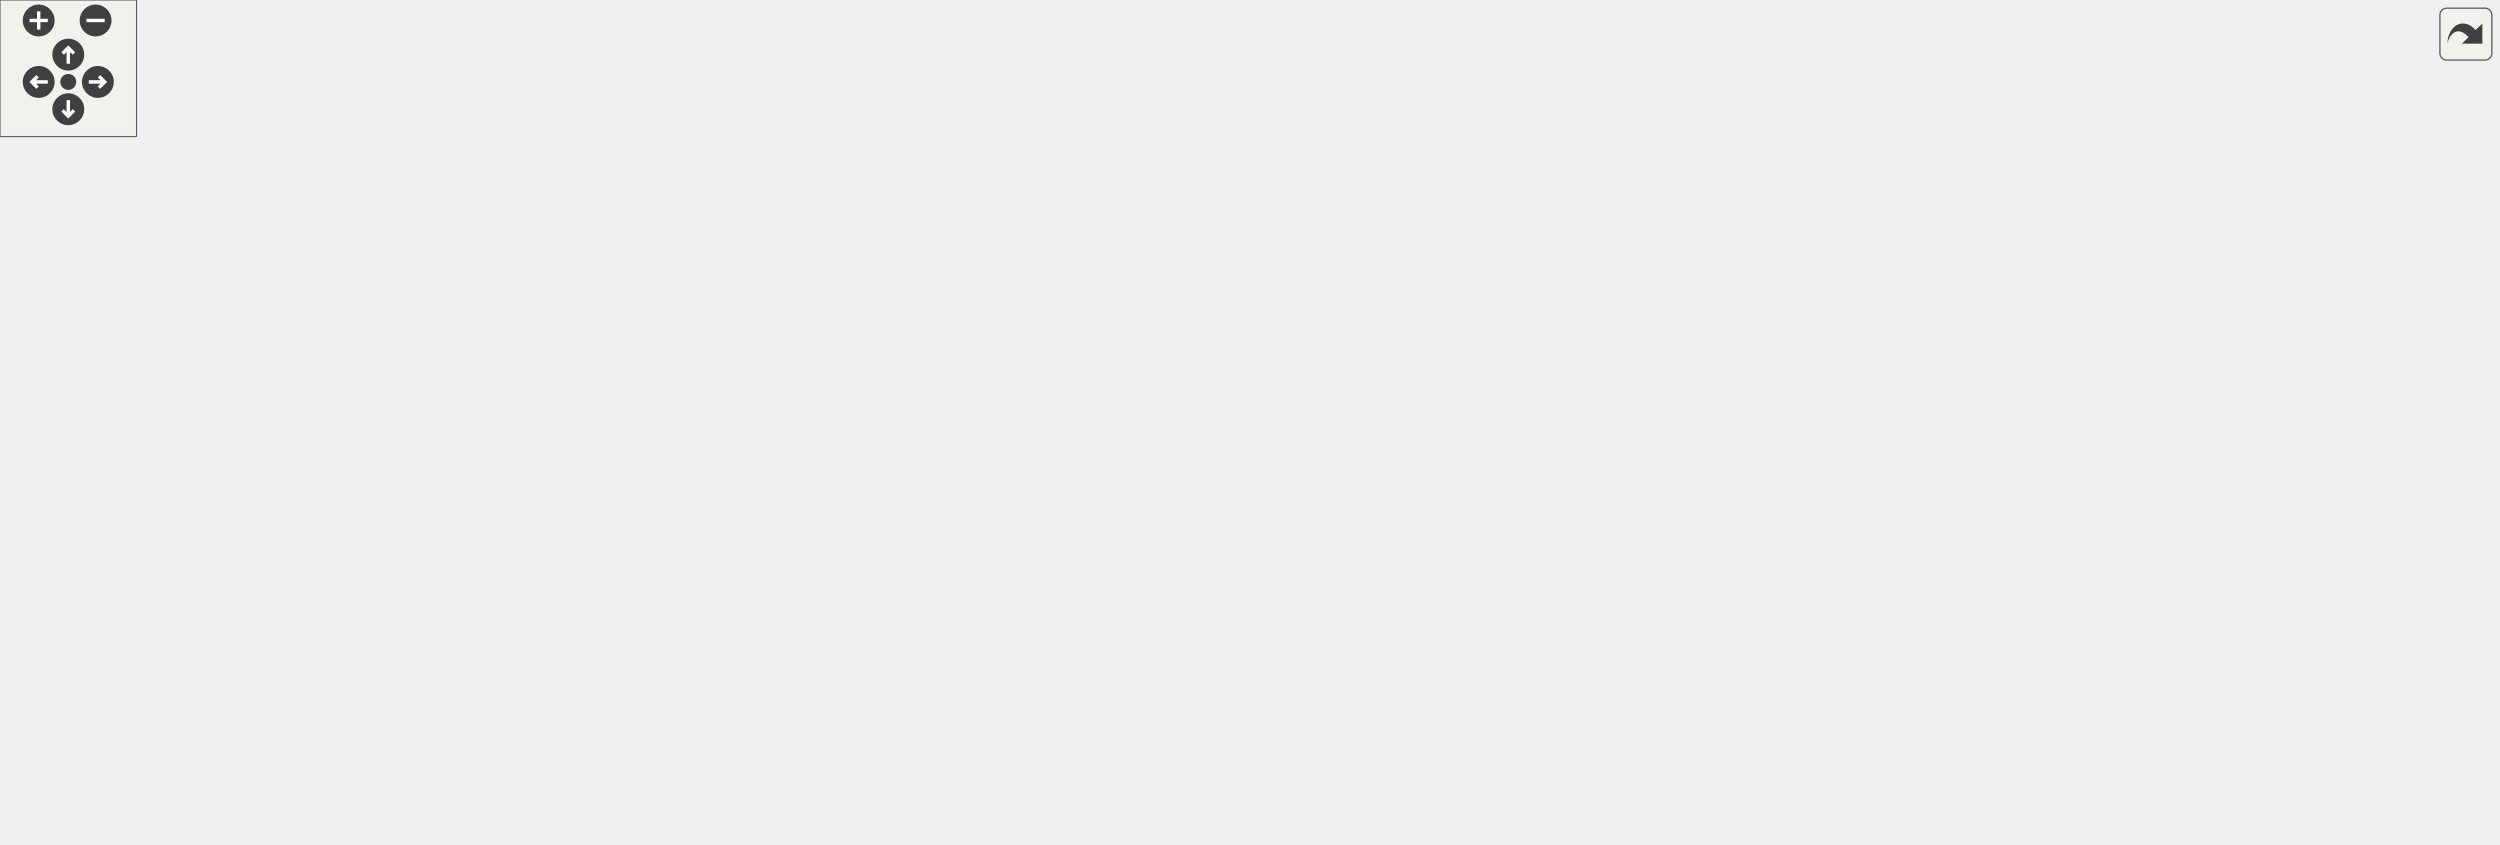
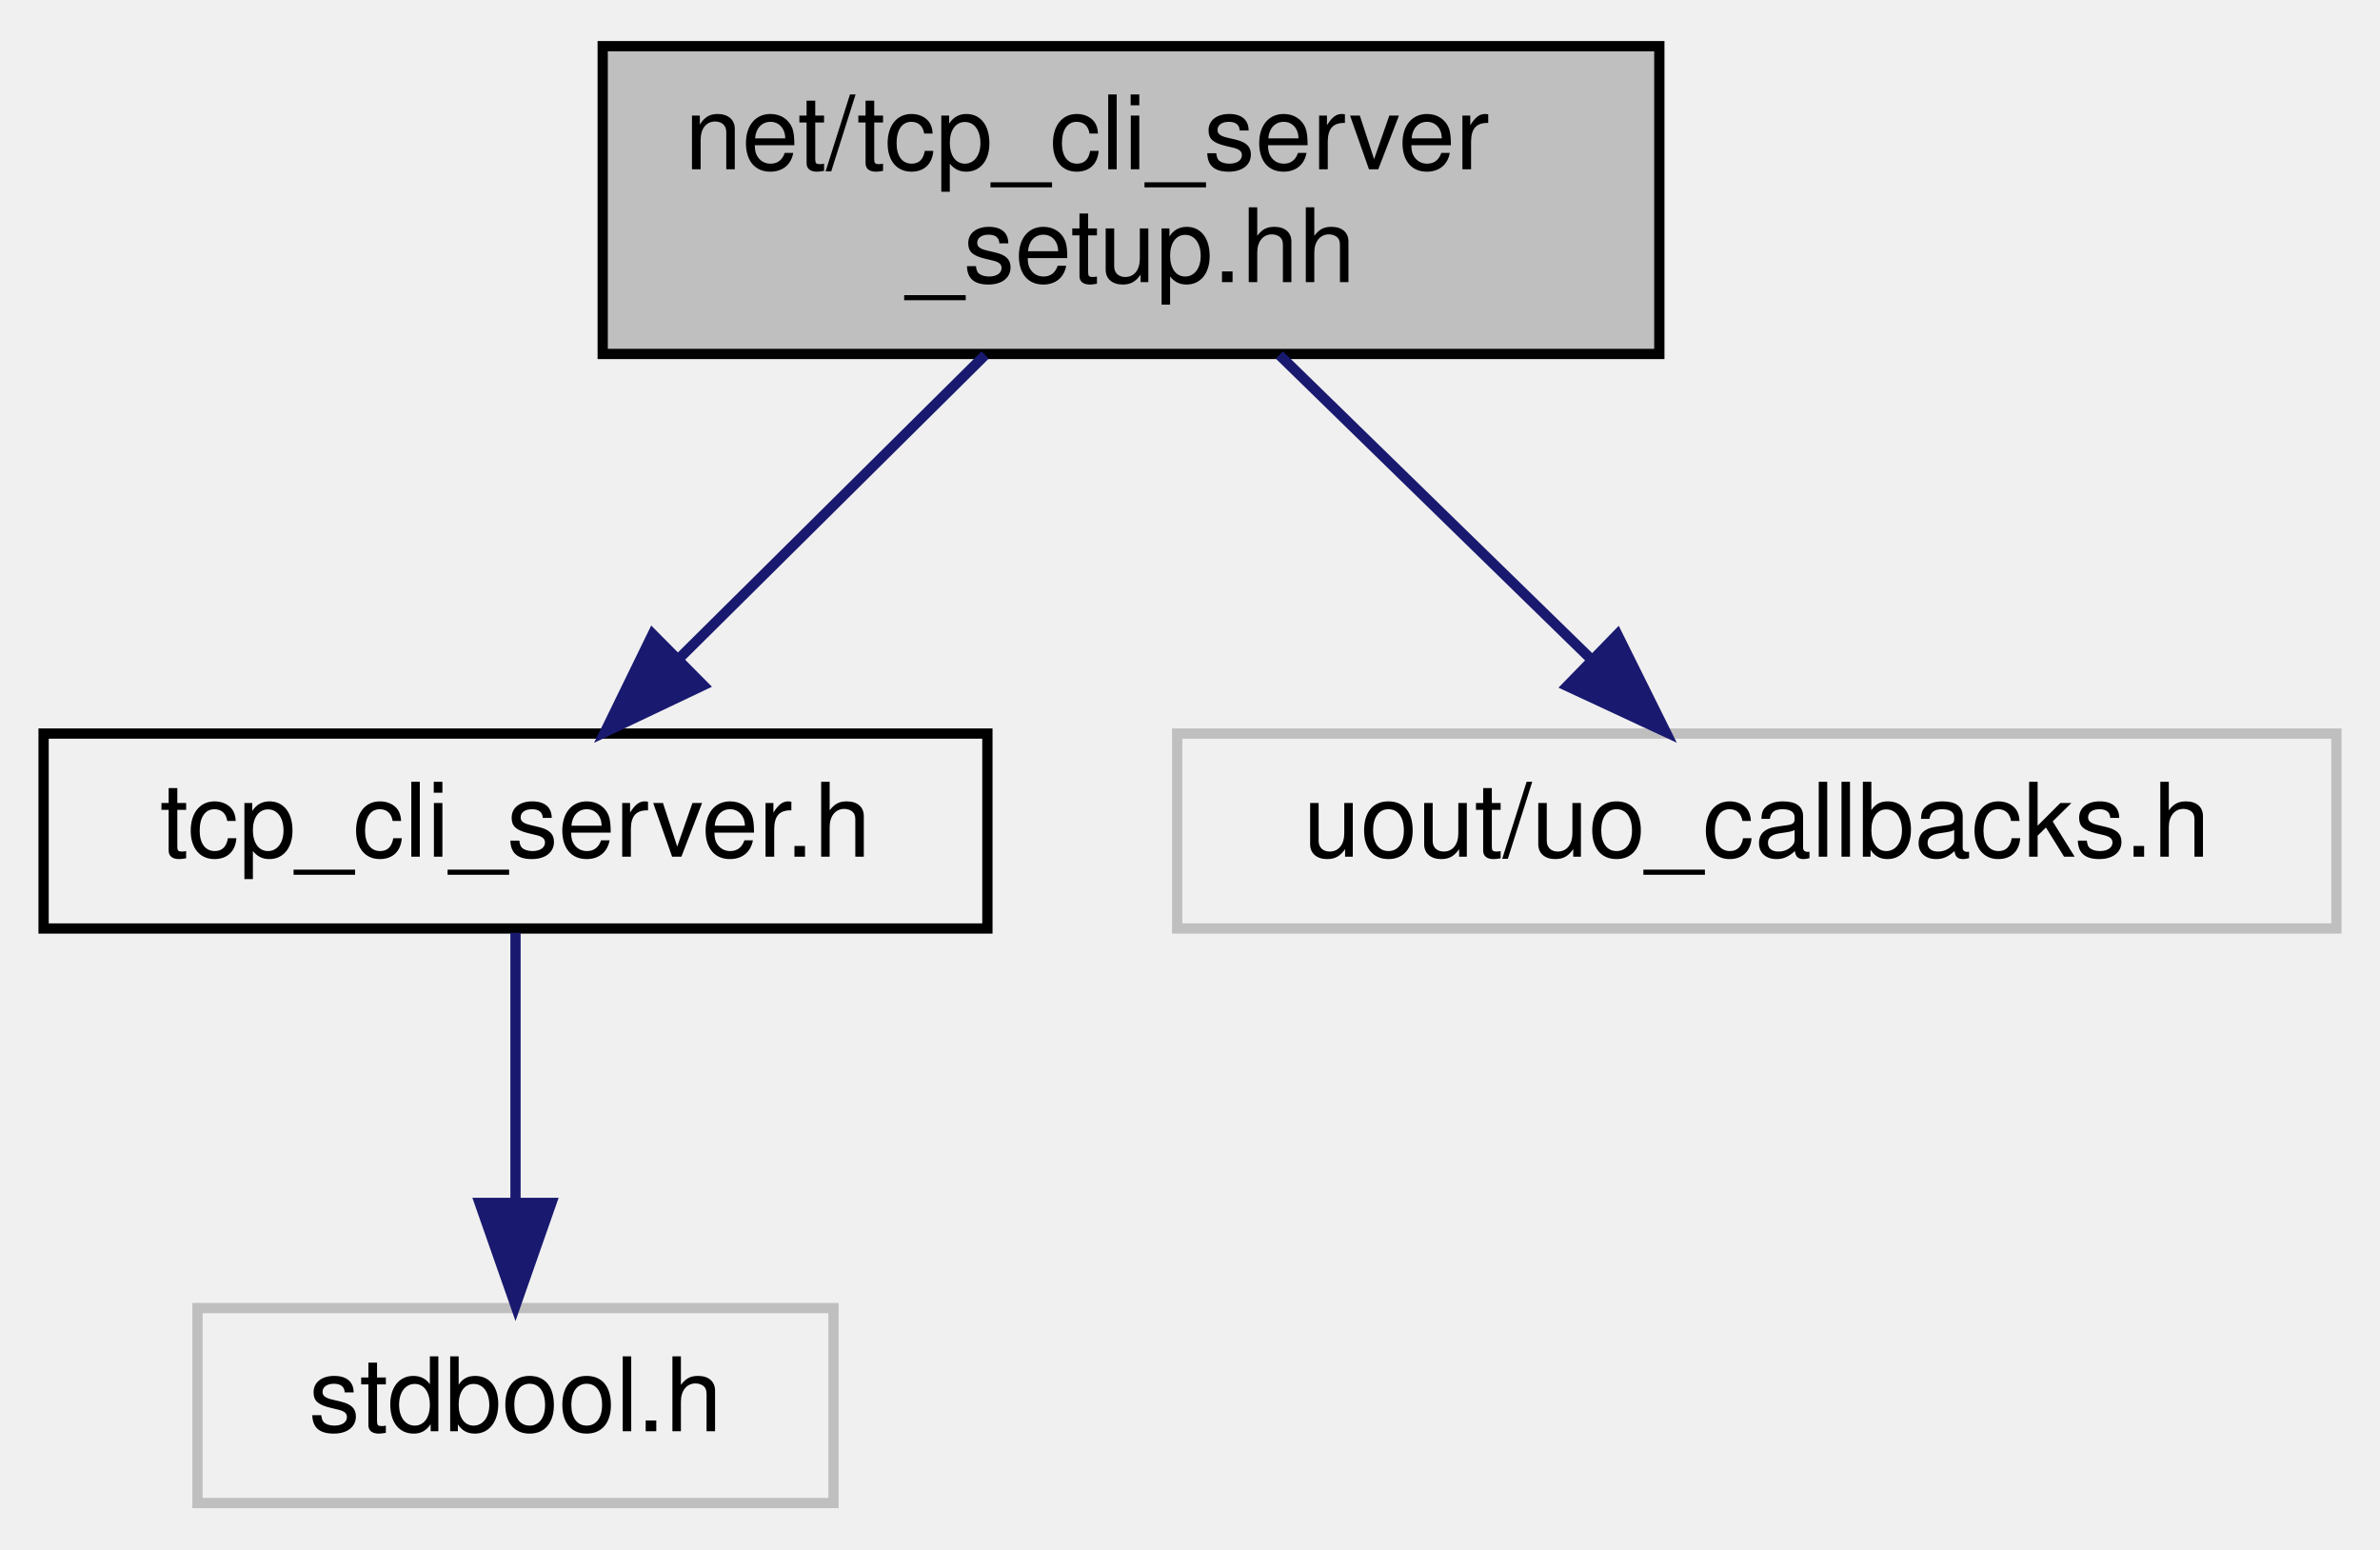
- <svg xmlns="http://www.w3.org/2000/svg" xmlns:xlink="http://www.w3.org/1999/xlink" id="main" version="1.1" xml:space="preserve">
-   <style type="text/css">
- .edge:hover path { stroke: red; }
- .edge:hover polygon { stroke: red; fill: red; }
- </style>
-   <defs>
-     <circle id="rim" cx="0" cy="0" r="7" />
-     <circle id="rim2" cx="0" cy="0" r="3.5" />
-     <g id="zoomPlus">
-       <use xlink:href="#rim" fill="#404040">
-         <set attributeName="fill" to="#808080" begin="zoomplus.mouseover" end="zoomplus.mouseout" />
-       </use>
-       <path d="M-4,0h8M0,-4v8" fill="none" stroke="white" stroke-width="1.5" pointer-events="none" />
-     </g>
-     <g id="zoomMin">
-       <use xlink:href="#rim" fill="#404040">
-         <set attributeName="fill" to="#808080" begin="zoomminus.mouseover" end="zoomminus.mouseout" />
-       </use>
-       <path d="M-4,0h8" fill="none" stroke="white" stroke-width="1.5" pointer-events="none" />
-     </g>
-     <g id="dirArrow">
-       <path fill="none" stroke="white" stroke-width="1.5" d="M0,-3.0v7 M-2.5,-0.5L0,-3.0L2.5,-0.5" />
-     </g>
-     <g id="resetDef">
-       <use xlink:href="#rim2" fill="#404040">
-         <set attributeName="fill" to="#808080" begin="reset.mouseover" end="reset.mouseout" />
-       </use>
-     </g>
-   </defs>
-   <svg id="graph" class="graph">
-     <g id="viewport">
-       <g id="node1" class="node">
-         <g id="a_node1">
-           <a xlink:title="Create TCP server for interactive and non-interactive CLI clients.">
-             <polygon fill="#bfbfbf" stroke="black" points="10.5,-280.5 10.5,-310.5 113.5,-310.5 113.5,-280.5 10.5,-280.5" />
-             <text text-anchor="start" x="18.5" y="-298.5" font-family="Helvetica,sans-Serif" font-size="10.00">net/tcp_cli_server</text>
-             <text text-anchor="middle" x="62" y="-287.5" font-family="Helvetica,sans-Serif" font-size="10.00">_setup.hh</text>
-           </a>
-         </g>
-       </g>
-       <g id="node2" class="node">
-         <g id="a_node2">
-           <a xlink:href="tcp__cli__server_8h.html" target="_top" xlink:title="TCP server for interactive and non-interactive CLI clients.">
-             <polygon fill="none" stroke="black" points="0,-112.5 0,-131.5 92,-131.5 92,-112.5 0,-112.5" />
-             <text text-anchor="middle" x="46" y="-119.5" font-family="Helvetica,sans-Serif" font-size="10.00">tcp_cli_server.h</text>
-           </a>
-         </g>
-       </g>
-       <g id="edge1" class="edge">
-         <path fill="none" stroke="midnightblue" d="M56.94,-280.21C49.25,-256.9 35.82,-209.17 39,-168 39.68,-159.22 41.09,-149.56 42.47,-141.45" />
-         <polygon fill="midnightblue" stroke="midnightblue" points="45.92,-142.04 44.26,-131.58 39.03,-140.8 45.92,-142.04" />
-       </g>
-       <g id="node4" class="node">
-         <g id="a_node4">
-           <a xlink:href="uo__callbacks_8h.html" target="_top" xlink:title="pub/sub interface to publish asynchronously to MQTT servers, HTTP-client web-sockets,...">
-             <polygon fill="none" stroke="black" points="68.5,-224.5 68.5,-243.5 181.5,-243.5 181.5,-224.5 68.5,-224.5" />
-             <text text-anchor="middle" x="125" y="-231.5" font-family="Helvetica,sans-Serif" font-size="10.00">uout/uo_callbacks.h</text>
-           </a>
-         </g>
-       </g>
-       <g id="edge3" class="edge">
-         <path fill="none" stroke="midnightblue" d="M76.93,-280.4C86.37,-271.49 98.58,-259.95 108.33,-250.74" />
-         <polygon fill="midnightblue" stroke="midnightblue" points="110.97,-253.07 115.83,-243.66 106.16,-247.98 110.97,-253.07" />
-       </g>
-       <g id="node3" class="node">
-         <g id="a_node3">
-           <a xlink:title=" ">
-             <polygon fill="none" stroke="#bfbfbf" points="141,-0.5 141,-19.5 203,-19.5 203,-0.5 141,-0.5" />
-             <text text-anchor="middle" x="172" y="-7.5" font-family="Helvetica,sans-Serif" font-size="10.00">stdbool.h</text>
-           </a>
-         </g>
-       </g>
-       <g id="edge2" class="edge">
-         <path fill="none" stroke="midnightblue" d="M55.89,-112.37C77.14,-93.81 127.43,-49.91 154.32,-26.44" />
-         <polygon fill="midnightblue" stroke="midnightblue" points="156.93,-28.8 162.16,-19.59 152.32,-23.53 156.93,-28.8" />
-       </g>
-       <g id="node5" class="node">
-         <g id="a_node5">
-           <a xlink:title=" ">
-             <polygon fill="none" stroke="#bfbfbf" points="267.5,-0.5 267.5,-19.5 320.5,-19.5 320.5,-0.5 267.5,-0.5" />
-             <text text-anchor="middle" x="294" y="-7.5" font-family="Helvetica,sans-Serif" font-size="10.00">stdint.h</text>
-           </a>
-         </g>
-       </g>
-       <g id="edge4" class="edge">
-         <path fill="none" stroke="midnightblue" d="M125.87,-224.15C129.21,-191.96 142.13,-81.62 165,-56 188.42,-29.76 227.99,-18.82 257.15,-14.26" />
-         <polygon fill="midnightblue" stroke="midnightblue" points="257.94,-17.68 267.37,-12.85 256.98,-10.75 257.94,-17.68" />
-       </g>
-       <g id="node6" class="node">
-         <g id="a_node6">
-           <a xlink:href="uo__types_8h.html" target="_top" xlink:title="API parameter and return types.">
-             <polygon fill="none" stroke="black" points="771.5,-168.5 771.5,-187.5 866.5,-187.5 866.5,-168.5 771.5,-168.5" />
-             <text text-anchor="middle" x="819" y="-175.5" font-family="Helvetica,sans-Serif" font-size="10.00">uout/uo_types.h</text>
-           </a>
-         </g>
-       </g>
-       <g id="edge5" class="edge">
-         <path fill="none" stroke="midnightblue" d="M181.79,-228.58C311.81,-218.46 629.93,-193.71 761.05,-183.51" />
-         <polygon fill="midnightblue" stroke="midnightblue" points="761.59,-186.98 771.29,-182.71 761.05,-180 761.59,-186.98" />
-       </g>
-       <g id="node19" class="node">
-         <g id="a_node19">
-           <a xlink:title=" ">
-             <polygon fill="none" stroke="#bfbfbf" points="48.5,-168.5 48.5,-187.5 117.5,-187.5 117.5,-168.5 48.5,-168.5" />
-             <text text-anchor="middle" x="83" y="-175.5" font-family="Helvetica,sans-Serif" font-size="10.00">type_traits</text>
-           </a>
-         </g>
-       </g>
-       <g id="edge29" class="edge">
-         <path fill="none" stroke="midnightblue" d="M118.06,-224.08C112.07,-216.38 103.25,-205.03 95.95,-195.65" />
-         <polygon fill="midnightblue" stroke="midnightblue" points="98.71,-193.5 89.81,-187.75 93.18,-197.79 98.71,-193.5" />
-       </g>
-       <g id="edge26" class="edge">
-         <path fill="none" stroke="midnightblue" d="M771.4,-175.45C684.12,-170.76 494.86,-151.89 358,-76 336.67,-64.17 317.84,-43.04 306.22,-28.09" />
-         <polygon fill="midnightblue" stroke="midnightblue" points="308.75,-25.63 299.96,-19.72 303.14,-29.82 308.75,-25.63" />
-       </g>
-       <g id="node7" class="node">
-         <g id="a_node7">
-           <a xlink:href="so__target__bits_8h.html" target="_top" xlink:title="flags to select output formats and targets">
-             <polygon fill="none" stroke="black" points="1002.5,-0.5 1002.5,-19.5 1097.5,-19.5 1097.5,-0.5 1002.5,-0.5" />
-             <text text-anchor="middle" x="1050" y="-7.5" font-family="Helvetica,sans-Serif" font-size="10.00">so_target_bits.h</text>
-           </a>
-         </g>
-       </g>
-       <g id="edge6" class="edge">
-         <path fill="none" stroke="midnightblue" d="M866.7,-174.9C929.78,-169.24 1038.71,-148.81 1088,-76 1099.13,-59.56 1083.68,-39.75 1069.27,-26.35" />
-         <polygon fill="midnightblue" stroke="midnightblue" points="1071.39,-23.56 1061.55,-19.63 1066.79,-28.84 1071.39,-23.56" />
-       </g>
-       <g id="node8" class="node">
-         <g id="a_node8">
-           <a xlink:href="uout__writer_8hh.html" target="_top" xlink:title="Provide an output class hierarchy which knows about the required format (text or JSON) and write func...">
-             <polygon fill="none" stroke="black" points="716,-112.5 716,-131.5 802,-131.5 802,-112.5 716,-112.5" />
-             <text text-anchor="middle" x="759" y="-119.5" font-family="Helvetica,sans-Serif" font-size="10.00">uout_writer.hh</text>
-           </a>
-         </g>
-       </g>
-       <g id="edge7" class="edge">
-         <path fill="none" stroke="midnightblue" d="M809.36,-168.32C800.49,-160.34 787.13,-148.31 776.39,-138.65" />
-         <polygon fill="midnightblue" stroke="midnightblue" points="778.59,-135.92 768.82,-131.83 773.91,-141.13 778.59,-135.92" />
-       </g>
-       <g id="node9" class="node">
-         <g id="a_node9">
-           <a xlink:href="so__out_8h.html" target="_top" xlink:title="write formatted output to UoutWriter">
-             <polygon fill="none" stroke="black" points="1021,-56.5 1021,-75.5 1079,-75.5 1079,-56.5 1021,-56.5" />
-             <text text-anchor="middle" x="1050" y="-63.5" font-family="Helvetica,sans-Serif" font-size="10.00">so_out.h</text>
-           </a>
-         </g>
-       </g>
-       <g id="edge24" class="edge">
-         <path fill="none" stroke="midnightblue" d="M837.13,-168.37C877.52,-149.13 975.14,-102.65 1022.84,-79.93" />
-         <polygon fill="midnightblue" stroke="midnightblue" points="1024.43,-83.05 1031.96,-75.59 1021.42,-76.73 1024.43,-83.05" />
-       </g>
-       <g id="node10" class="node">
-         <g id="a_node10">
-           <a xlink:href="uout__builder__json_8hh.html" target="_top" xlink:title="Create JSON output from key/val pairs.">
-             <polygon fill="none" stroke="black" points="410,-56.5 410,-75.5 528,-75.5 528,-56.5 410,-56.5" />
-             <text text-anchor="middle" x="469" y="-63.5" font-family="Helvetica,sans-Serif" font-size="10.00">uout_builder_json.hh</text>
-           </a>
-         </g>
-       </g>
-       <g id="edge25" class="edge">
-         <path fill="none" stroke="midnightblue" d="M791.83,-168.46C729.67,-148.93 577.06,-100.96 506.23,-78.7" />
-         <polygon fill="midnightblue" stroke="midnightblue" points="506.99,-75.27 496.4,-75.61 504.89,-81.95 506.99,-75.27" />
-       </g>
-       <g id="node14" class="node">
-         <g id="a_node14">
-           <a xlink:title=" ">
-             <polygon fill="none" stroke="#bfbfbf" points="875,-56.5 875,-75.5 931,-75.5 931,-56.5 875,-56.5" />
-             <text text-anchor="middle" x="903" y="-63.5" font-family="Helvetica,sans-Serif" font-size="10.00">unistd.h</text>
-           </a>
-         </g>
-       </g>
-       <g id="edge27" class="edge">
-         <path fill="none" stroke="midnightblue" d="M825.59,-168.37C839.52,-150.14 872.13,-107.43 890.27,-83.68" />
-         <polygon fill="midnightblue" stroke="midnightblue" points="893.15,-85.66 896.44,-75.59 887.59,-81.41 893.15,-85.66" />
-       </g>
-       <g id="node15" class="node">
-         <g id="a_node15">
-           <a xlink:title=" ">
-             <polygon fill="none" stroke="#bfbfbf" points="949.5,-56.5 949.5,-75.5 1002.5,-75.5 1002.5,-56.5 949.5,-56.5" />
-             <text text-anchor="middle" x="976" y="-63.5" font-family="Helvetica,sans-Serif" font-size="10.00">string.h</text>
-           </a>
-         </g>
-       </g>
-       <g id="edge28" class="edge">
-         <path fill="none" stroke="midnightblue" d="M831.32,-168.37C858.15,-149.57 922.09,-104.77 955.26,-81.53" />
-         <polygon fill="midnightblue" stroke="midnightblue" points="957.56,-84.2 963.74,-75.59 953.54,-78.46 957.56,-84.2" />
-       </g>
-       <g id="edge17" class="edge">
-         <path fill="none" stroke="midnightblue" d="M715.8,-121.33C647.16,-120.59 509.84,-113.95 401,-76 367.57,-64.34 333.36,-41.2 312.9,-25.91" />
-         <polygon fill="midnightblue" stroke="midnightblue" points="314.84,-22.99 304.76,-19.7 310.59,-28.55 314.84,-22.99" />
-       </g>
-       <g id="edge10" class="edge">
-         <path fill="none" stroke="midnightblue" d="M772.1,-112.34C796.17,-96.56 846.72,-63.99 866,-56 906.68,-39.14 955.15,-27.61 992.13,-20.44" />
-         <polygon fill="midnightblue" stroke="midnightblue" points="993.06,-23.83 1002.24,-18.53 991.76,-16.95 993.06,-23.83" />
-       </g>
-       <g id="edge8" class="edge">
-         <path fill="none" stroke="midnightblue" d="M802.12,-114.09C850.52,-106.17 931.61,-92.39 1010.84,-76.15" />
-         <polygon fill="midnightblue" stroke="midnightblue" points="1011.91,-79.5 1020.99,-74.05 1010.49,-72.64 1011.91,-79.5" />
-       </g>
-       <g id="edge11" class="edge">
-         <path fill="none" stroke="midnightblue" d="M715.9,-112.97C665.1,-103.51 580.56,-87.77 524.8,-77.39" />
-         <polygon fill="midnightblue" stroke="midnightblue" points="525.21,-73.91 514.74,-75.52 523.93,-80.79 525.21,-73.91" />
-       </g>
-       <g id="node12" class="node">
-         <g id="a_node12">
-           <a xlink:title=" ">
-             <polygon fill="none" stroke="#bfbfbf" points="608.5,-0.5 608.5,-19.5 673.5,-19.5 673.5,-0.5 608.5,-0.5" />
-             <text text-anchor="middle" x="641" y="-7.5" font-family="Helvetica,sans-Serif" font-size="10.00">functional</text>
-           </a>
-         </g>
-       </g>
-       <g id="edge22" class="edge">
-         <path fill="none" stroke="midnightblue" d="M754.6,-112.13C747.62,-98.74 732.96,-73.1 715,-56 701.51,-43.15 683.75,-32.2 669.01,-24.32" />
-         <polygon fill="midnightblue" stroke="midnightblue" points="670.33,-21.06 659.84,-19.6 667.13,-27.29 670.33,-21.06" />
-       </g>
-       <g id="node13" class="node">
-         <g id="a_node13">
-           <a xlink:href="uout__builder__plaintext_8hh_source.html" target="_top" xlink:title=" ">
-             <polygon fill="none" stroke="black" points="174.5,-56.5 174.5,-75.5 315.5,-75.5 315.5,-56.5 174.5,-56.5" />
-             <text text-anchor="middle" x="245" y="-63.5" font-family="Helvetica,sans-Serif" font-size="10.00">uout_builder_plaintext.hh</text>
-           </a>
-         </g>
-       </g>
-       <g id="edge14" class="edge">
-         <path fill="none" stroke="midnightblue" d="M715.62,-116.44C629.6,-107.41 436.24,-87.09 326,-75.51" />
-         <polygon fill="midnightblue" stroke="midnightblue" points="326.24,-72.02 315.93,-74.45 325.51,-78.98 326.24,-72.02" />
-       </g>
-       <g id="edge18" class="edge">
-         <path fill="none" stroke="midnightblue" d="M781.82,-112.44C805.83,-103.44 843.83,-89.19 870.87,-79.05" />
-         <polygon fill="midnightblue" stroke="midnightblue" points="872.16,-82.3 880.29,-75.52 869.7,-75.75 872.16,-82.3" />
-       </g>
-       <g id="edge19" class="edge">
-         <path fill="none" stroke="midnightblue" d="M793.37,-112.47C827.78,-103.92 882.54,-90.32 939.38,-76.15" />
-         <polygon fill="midnightblue" stroke="midnightblue" points="940.41,-79.5 949.26,-73.69 938.71,-72.71 940.41,-79.5" />
-       </g>
-       <g id="node16" class="node">
-         <g id="a_node16">
-           <a xlink:title=" ">
-             <polygon fill="none" stroke="#bfbfbf" points="763,-56.5 763,-75.5 819,-75.5 819,-56.5 763,-56.5" />
-             <text text-anchor="middle" x="791" y="-63.5" font-family="Helvetica,sans-Serif" font-size="10.00">assert.h</text>
-           </a>
-         </g>
-       </g>
-       <g id="edge20" class="edge">
-         <path fill="none" stroke="midnightblue" d="M764.28,-112.08C768.71,-104.61 775.16,-93.72 780.62,-84.52" />
-         <polygon fill="midnightblue" stroke="midnightblue" points="783.73,-86.14 785.81,-75.75 777.71,-82.57 783.73,-86.14" />
-       </g>
-       <g id="node17" class="node">
-         <g id="a_node17">
-           <a xlink:title=" ">
-             <polygon fill="none" stroke="#bfbfbf" points="546.5,-56.5 546.5,-75.5 643.5,-75.5 643.5,-56.5 546.5,-56.5" />
-             <text text-anchor="middle" x="595" y="-63.5" font-family="Helvetica,sans-Serif" font-size="10.00">utils_misc/itoa.h</text>
-           </a>
-         </g>
-       </g>
-       <g id="edge21" class="edge">
-         <path fill="none" stroke="midnightblue" d="M733.01,-112.44C705.3,-103.32 661.25,-88.81 630.38,-78.65" />
-         <polygon fill="midnightblue" stroke="midnightblue" points="631.46,-75.32 620.86,-75.52 629.27,-81.97 631.46,-75.32" />
-       </g>
-       <g id="node18" class="node">
-         <g id="a_node18">
-           <a xlink:title=" ">
-             <polygon fill="none" stroke="#bfbfbf" points="661.5,-56.5 661.5,-75.5 706.5,-75.5 706.5,-56.5 661.5,-56.5" />
-             <text text-anchor="middle" x="684" y="-63.5" font-family="Helvetica,sans-Serif" font-size="10.00">utility</text>
-           </a>
-         </g>
-       </g>
-       <g id="edge23" class="edge">
-         <path fill="none" stroke="midnightblue" d="M746.95,-112.32C735.54,-104.11 718.17,-91.6 704.57,-81.81" />
-         <polygon fill="midnightblue" stroke="midnightblue" points="706.43,-78.84 696.27,-75.83 702.34,-84.52 706.43,-78.84" />
-       </g>
-       <g id="edge9" class="edge">
-         <path fill="none" stroke="midnightblue" d="M1050,-56.08C1050,-49.01 1050,-38.86 1050,-29.99" />
-         <polygon fill="midnightblue" stroke="midnightblue" points="1053.5,-29.75 1050,-19.75 1046.5,-29.75 1053.5,-29.75" />
-       </g>
-       <g id="node11" class="node">
-         <g id="a_node11">
-           <a xlink:title=" ">
-             <polygon fill="none" stroke="#bfbfbf" points="442.5,-0.5 442.5,-19.5 495.5,-19.5 495.5,-0.5 442.5,-0.5" />
-             <text text-anchor="middle" x="469" y="-7.5" font-family="Helvetica,sans-Serif" font-size="10.00">stdlib.h</text>
-           </a>
-         </g>
-       </g>
-       <g id="edge12" class="edge">
-         <path fill="none" stroke="midnightblue" d="M469,-56.08C469,-49.01 469,-38.86 469,-29.99" />
-         <polygon fill="midnightblue" stroke="midnightblue" points="472.5,-29.75 469,-19.75 465.5,-29.75 472.5,-29.75" />
-       </g>
-       <g id="edge13" class="edge">
-         <path fill="none" stroke="midnightblue" d="M496.25,-56.44C525.44,-47.28 571.92,-32.69 604.31,-22.52" />
-         <polygon fill="midnightblue" stroke="midnightblue" points="605.38,-25.85 613.87,-19.52 603.28,-19.17 605.38,-25.85" />
-       </g>
-       <g id="edge16" class="edge">
-         <path fill="none" stroke="midnightblue" d="M233.27,-56.32C222.16,-48.11 205.26,-35.6 192.02,-25.81" />
-         <polygon fill="midnightblue" stroke="midnightblue" points="194.06,-22.97 183.94,-19.83 189.9,-28.59 194.06,-22.97" />
-       </g>
-       <g id="edge15" class="edge">
-         <path fill="none" stroke="midnightblue" d="M253.09,-56.08C260.16,-48.3 270.59,-36.8 279.15,-27.37" />
-         <polygon fill="midnightblue" stroke="midnightblue" points="281.93,-29.51 286.06,-19.75 276.75,-24.8 281.93,-29.51" />
+ <svg xmlns="http://www.w3.org/2000/svg" xmlns:xlink="http://www.w3.org/1999/xlink" width="232pt" height="151pt" viewBox="0.00 0.00 231.50 151.00">
+   <g id="graph0" class="graph" transform="scale(1 1) rotate(0) translate(4 147)">
+     <g id="node1" class="node">
+       <g id="a_node1">
+         <a xlink:title="Create TCP server for interactive and non-interactive CLI clients.">
+           <polygon fill="#bfbfbf" stroke="black" points="54.5,-112.5 54.5,-142.5 157.5,-142.5 157.5,-112.5 54.5,-112.5" />
+           <text text-anchor="start" x="62.5" y="-130.5" font-family="Helvetica,sans-Serif" font-size="10.00">net/tcp_cli_server</text>
+           <text text-anchor="middle" x="106" y="-119.5" font-family="Helvetica,sans-Serif" font-size="10.00">_setup.hh</text>
+         </a>
      </g>
    </g>
-   </svg>
-   <g id="navigator" transform="translate(0 0)" fill="#404254">
-     <rect fill="#f2f5e9" fill-opacity="0.5" stroke="#606060" stroke-width=".5" x="0" y="0" width="60" height="60" />
-     <use id="zoomplus" xlink:href="#zoomPlus" x="17" y="9" />
-     <use id="zoomminus" xlink:href="#zoomMin" x="42" y="9" />
-     <use id="reset" xlink:href="#resetDef" x="30" y="36" />
-     <g id="arrowUp" xlink:href="#dirArrow" transform="translate(30 24)">
-       <use xlink:href="#rim" fill="#404040">
-         <set attributeName="fill" to="#808080" begin="arrowUp.mouseover" end="arrowUp.mouseout" />
-       </use>
-       <path fill="none" stroke="white" stroke-width="1.5" d="M0,-3.0v7 M-2.5,-0.5L0,-3.0L2.5,-0.5" />
+     <g id="node2" class="node">
+       <g id="a_node2">
+         <a xlink:href="tcp__cli__server_8h.html" target="_top" xlink:title="TCP server for interactive and non-interactive CLI clients.">
+           <polygon fill="none" stroke="black" points="0,-56.5 0,-75.5 92,-75.5 92,-56.5 0,-56.5" />
+           <text text-anchor="middle" x="46" y="-63.5" font-family="Helvetica,sans-Serif" font-size="10.00">tcp_cli_server.h</text>
+         </a>
+       </g>
    </g>
-     <g id="arrowRight" xlink:href="#dirArrow" transform="rotate(90) translate(36 -43)">
-       <use xlink:href="#rim" fill="#404040">
-         <set attributeName="fill" to="#808080" begin="arrowRight.mouseover" end="arrowRight.mouseout" />
-       </use>
-       <path fill="none" stroke="white" stroke-width="1.5" d="M0,-3.0v7 M-2.5,-0.5L0,-3.0L2.5,-0.5" />
+     <g id="edge1" class="edge">
+       <path fill="none" stroke="midnightblue" d="M91.78,-112.4C82.79,-103.49 71.16,-91.95 61.87,-82.74" />
+       <polygon fill="midnightblue" stroke="midnightblue" points="64.3,-80.21 54.73,-75.66 59.37,-85.18 64.3,-80.21" />
    </g>
-     <g id="arrowDown" xlink:href="#dirArrow" transform="rotate(180) translate(-30 -48)">
-       <use xlink:href="#rim" fill="#404040">
-         <set attributeName="fill" to="#808080" begin="arrowDown.mouseover" end="arrowDown.mouseout" />
-       </use>
-       <path fill="none" stroke="white" stroke-width="1.5" d="M0,-3.0v7 M-2.5,-0.5L0,-3.0L2.5,-0.5" />
+     <g id="node4" class="node">
+       <g id="a_node4">
+         <a xlink:title=" ">
+           <polygon fill="none" stroke="#bfbfbf" points="110.5,-56.5 110.5,-75.5 223.5,-75.5 223.5,-56.5 110.5,-56.5" />
+           <text text-anchor="middle" x="167" y="-63.5" font-family="Helvetica,sans-Serif" font-size="10.00">uout/uo_callbacks.h</text>
+         </a>
+       </g>
    </g>
-     <g id="arrowLeft" xlink:href="#dirArrow" transform="rotate(270) translate(-36 17)">
-       <use xlink:href="#rim" fill="#404040">
-         <set attributeName="fill" to="#808080" begin="arrowLeft.mouseover" end="arrowLeft.mouseout" />
-       </use>
-       <path fill="none" stroke="white" stroke-width="1.5" d="M0,-3.0v7 M-2.5,-0.5L0,-3.0L2.5,-0.5" />
+     <g id="edge3" class="edge">
+       <path fill="none" stroke="midnightblue" d="M120.46,-112.4C129.59,-103.49 141.42,-91.95 150.86,-82.74" />
+       <polygon fill="midnightblue" stroke="midnightblue" points="153.41,-85.15 158.12,-75.66 148.52,-80.13 153.41,-85.15" />
+     </g>
+     <g id="node3" class="node">
+       <g id="a_node3">
+         <a xlink:title=" ">
+           <polygon fill="none" stroke="#bfbfbf" points="15,-0.5 15,-19.5 77,-19.5 77,-0.5 15,-0.5" />
+           <text text-anchor="middle" x="46" y="-7.5" font-family="Helvetica,sans-Serif" font-size="10.00">stdbool.h</text>
+         </a>
+       </g>
+     </g>
+     <g id="edge2" class="edge">
+       <path fill="none" stroke="midnightblue" d="M46,-56.08C46,-49.01 46,-38.86 46,-29.99" />
+       <polygon fill="midnightblue" stroke="midnightblue" points="49.5,-29.75 46,-19.75 42.5,-29.75 49.5,-29.75" />
    </g>
  </g>
-   <svg viewBox="0 0 15 15" width="100%" height="30px" preserveAspectRatio="xMaxYMin meet">
-     <g id="arrow_out" transform="scale(0.3 0.3)">
-       <a xlink:href="tcp__cli__server__setup_8hh__incl_org.svg" target="_base">
-         <rect id="button" ry="5" rx="5" y="6" x="6" height="38" width="38" fill="#f2f5e9" fill-opacity="0.5" stroke="#606060" stroke-width="1.0" />
-         <path id="arrow" d="M 11.5,31.437 C 11.94,20.098 22.043,11.323 32.159,21.979 L 37.069,17.246 C 37.069,17.246 37.088,32 37.088,32 L 22.16,31.978 C 22.16,31.978 26.998,27.14 26.998,27.14 C 18.529,18.264 13.292,25.23 11.5,31.437 z" style="fill:#404040;" />
-       </a>
-     </g>
-   </svg>
</svg>
